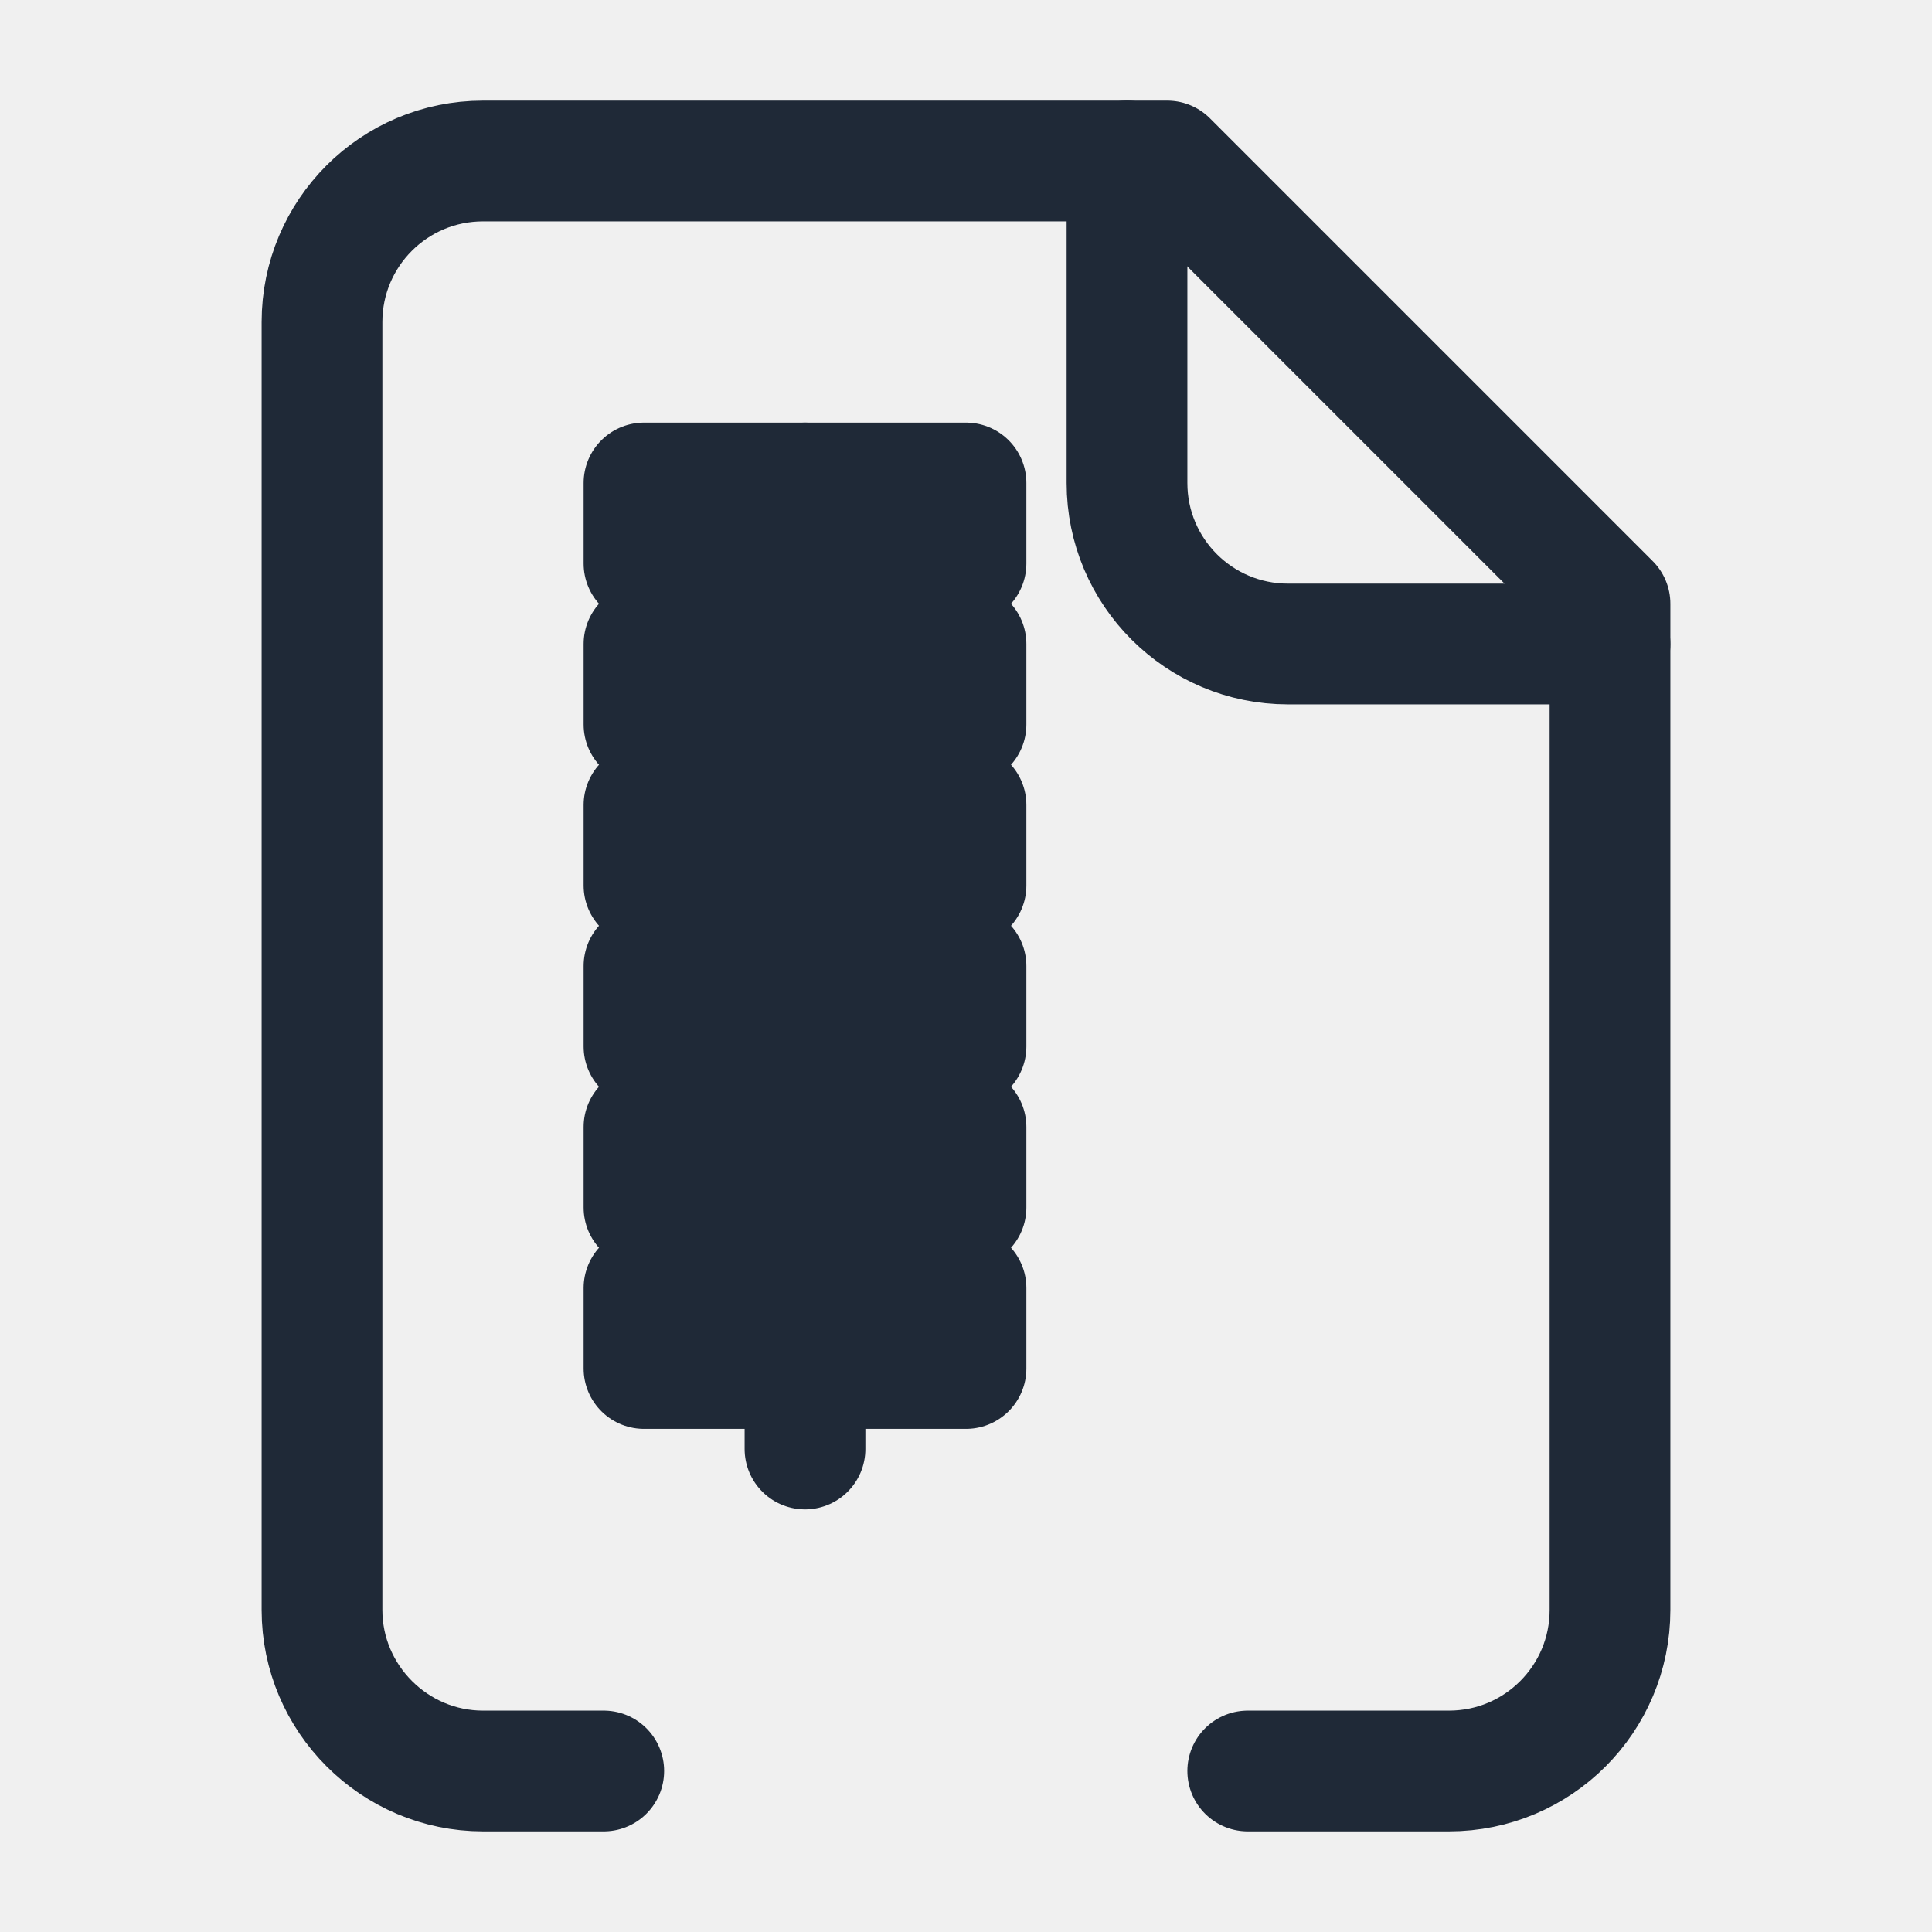
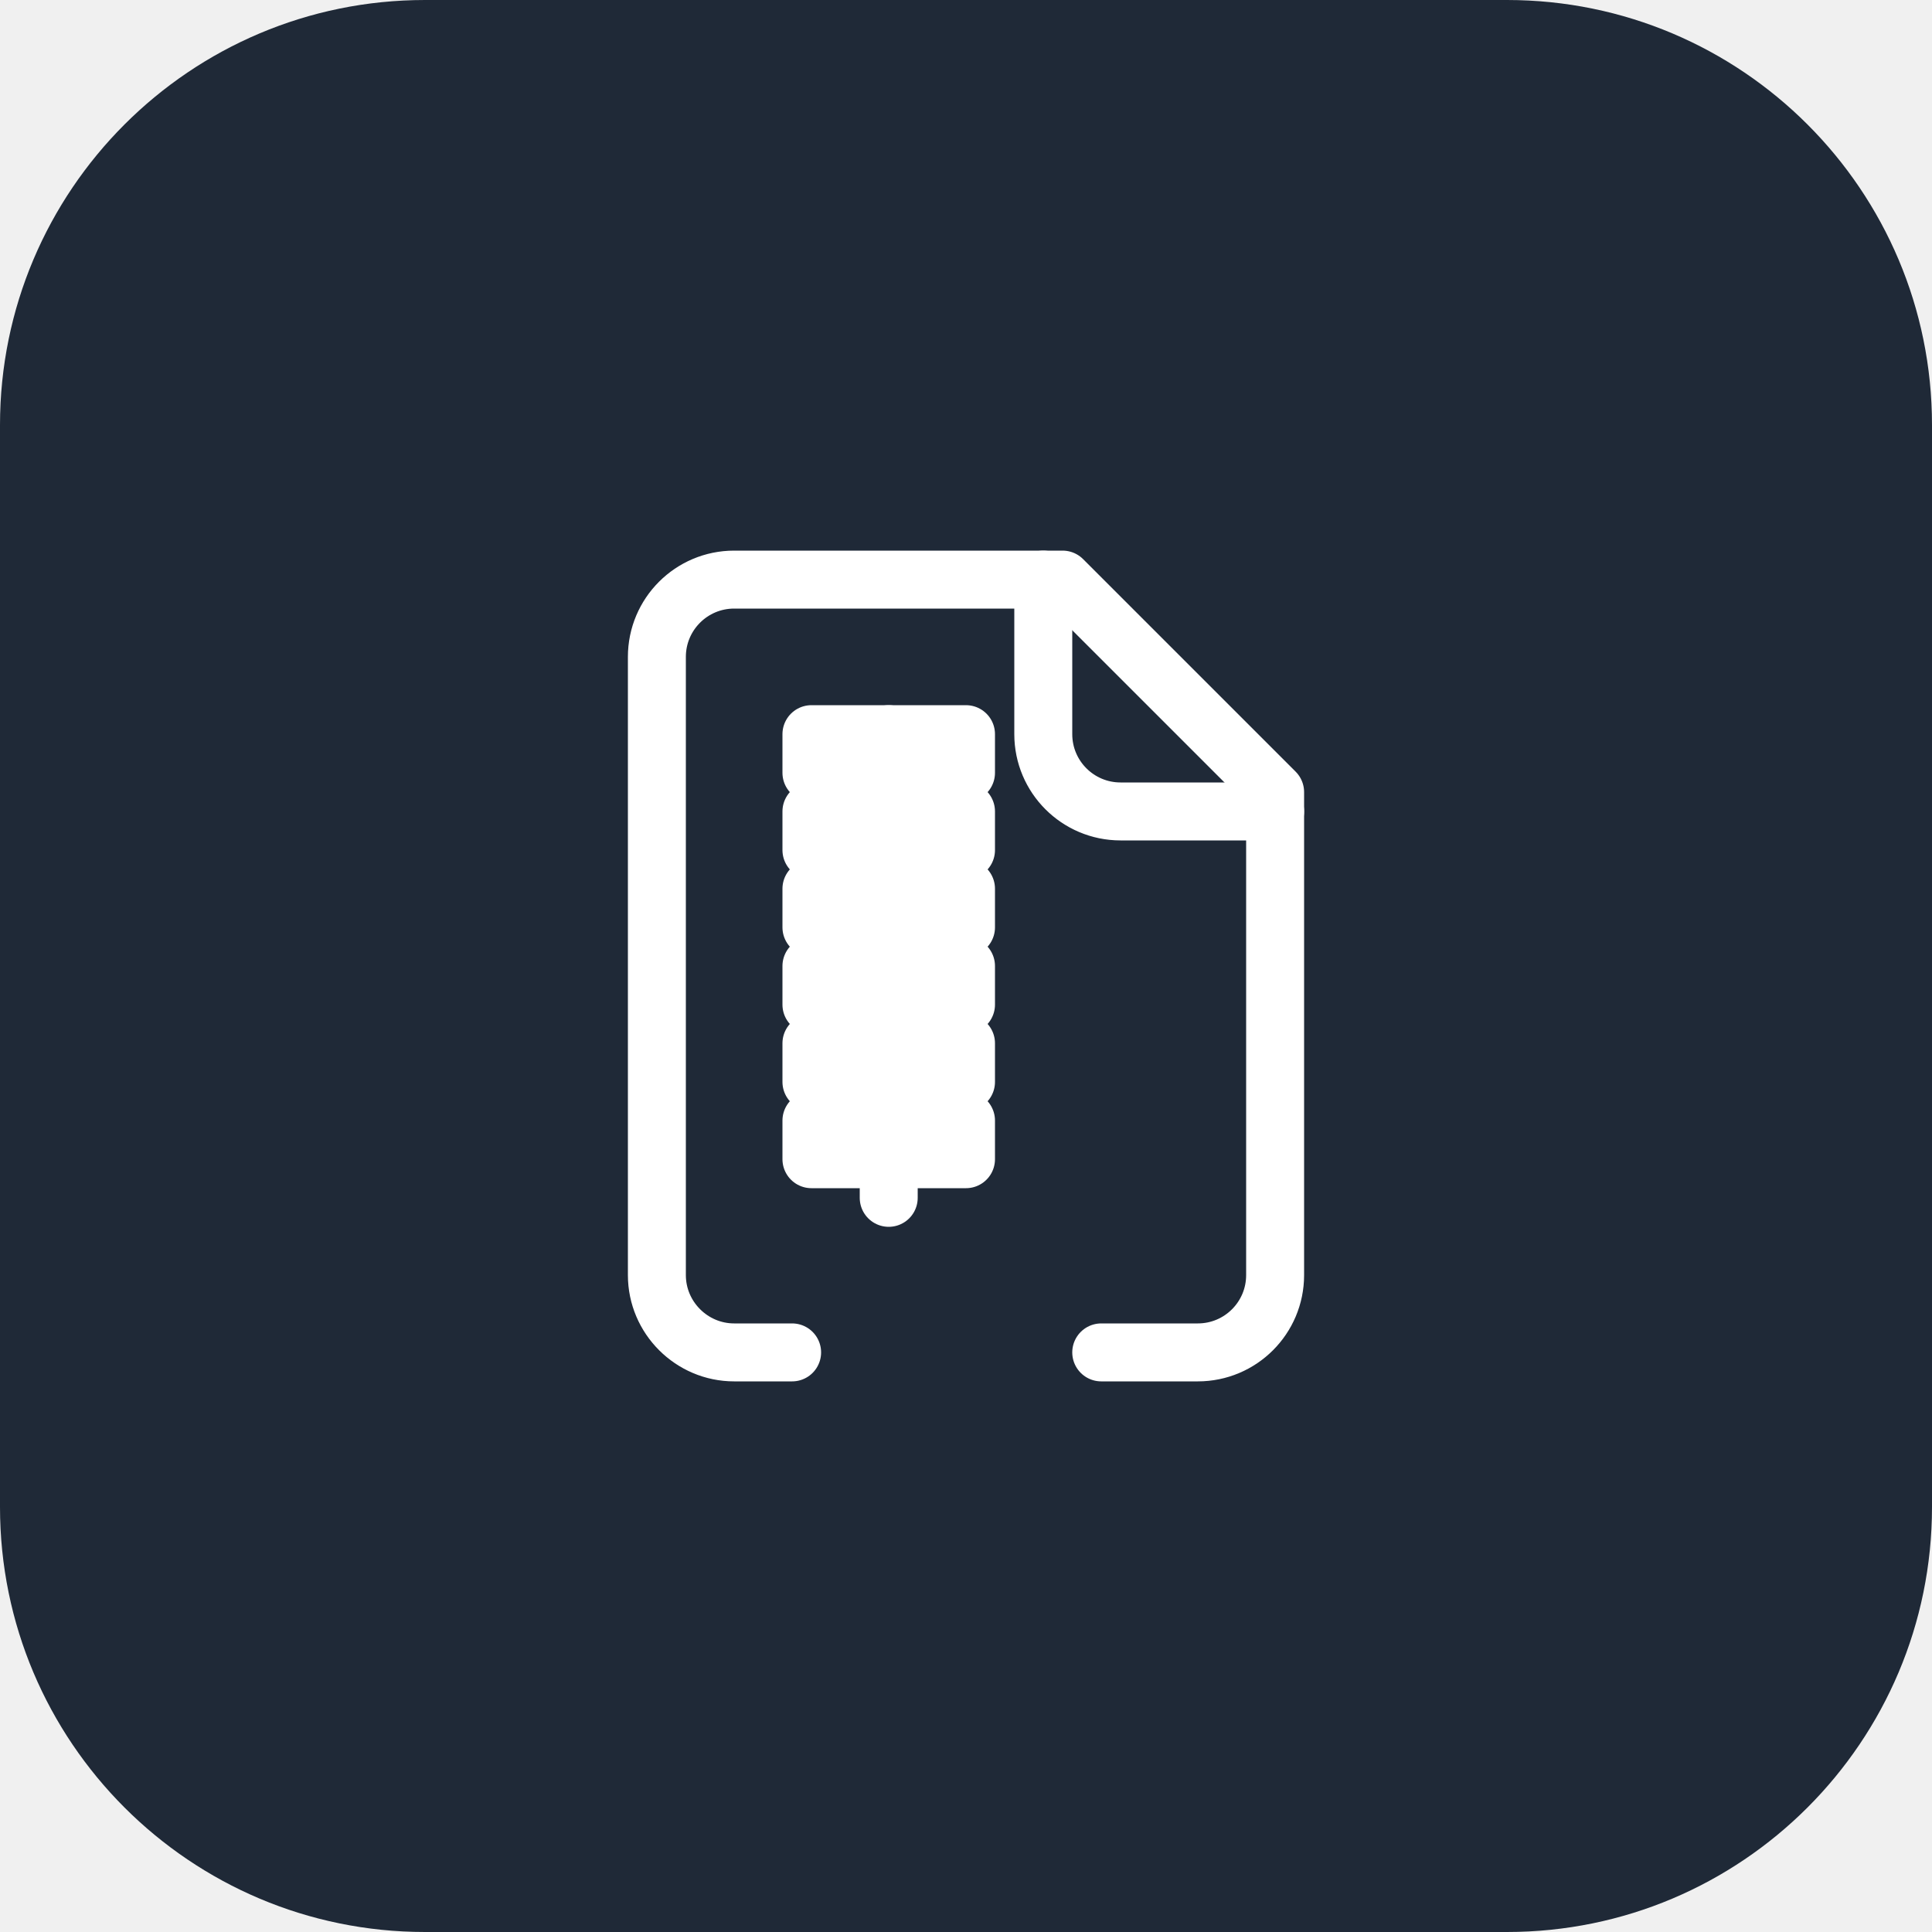
- <svg xmlns="http://www.w3.org/2000/svg" viewBox="0 0 24 24" fill="none" stroke="#1f2937" stroke-width="1.5" stroke-linecap="round" stroke-linejoin="round" width="512" height="512">
-   <path d="M10 12v-1" />
-   <path d="M10 18v-1" />
-   <path d="M10 7V6" />
-   <path d="M14 2v4a2 2 0 0 0 2 2h4" />
-   <path d="M15.5 22H18a2 2 0 0 0 2-2V7.5L14.5 2H6a2 2 0 0 0-2 2v16c0 1.1.9 2 2 2h1.5" />
-   <path d="M8 10h4v1H8z" />
-   <path d="M8 12h4v1H8z" />
-   <path d="M8 14h4v1H8z" />
-   <path d="M8 16h4v1H8z" />
-   <path d="M8 6h4v1H8z" />
-   <path d="M8 8h4v1H8z" />
+ <svg xmlns="http://www.w3.org/2000/svg" viewBox="0 0 100 100" width="512" height="512">
+   <rect x="0" y="0" width="100" height="100" rx="22" ry="22" fill="#1f2937" />
+   <g transform="translate(26, 26) scale(2)" stroke="#ffffff" stroke-width="1.5" fill="none" stroke-linecap="round" stroke-linejoin="round">
+     <path d="M10 12v-1" />
+     <path d="M10 18v-1" />
+     <path d="M10 7V6" />
+     <path d="M14 2v4a2 2 0 0 0 2 2h4" />
+     <path d="M15.5 22H18a2 2 0 0 0 2-2V7.5L14.5 2H6a2 2 0 0 0-2 2v16c0 1.1.9 2 2 2h1.5" />
+     <path d="M8 10h4v1H8z" />
+     <path d="M8 12h4v1H8z" />
+     <path d="M8 14h4v1H8z" />
+     <path d="M8 16h4v1H8z" />
+     <path d="M8 6h4v1H8z" />
+     <path d="M8 8h4v1H8z" />
+   </g>
</svg>
